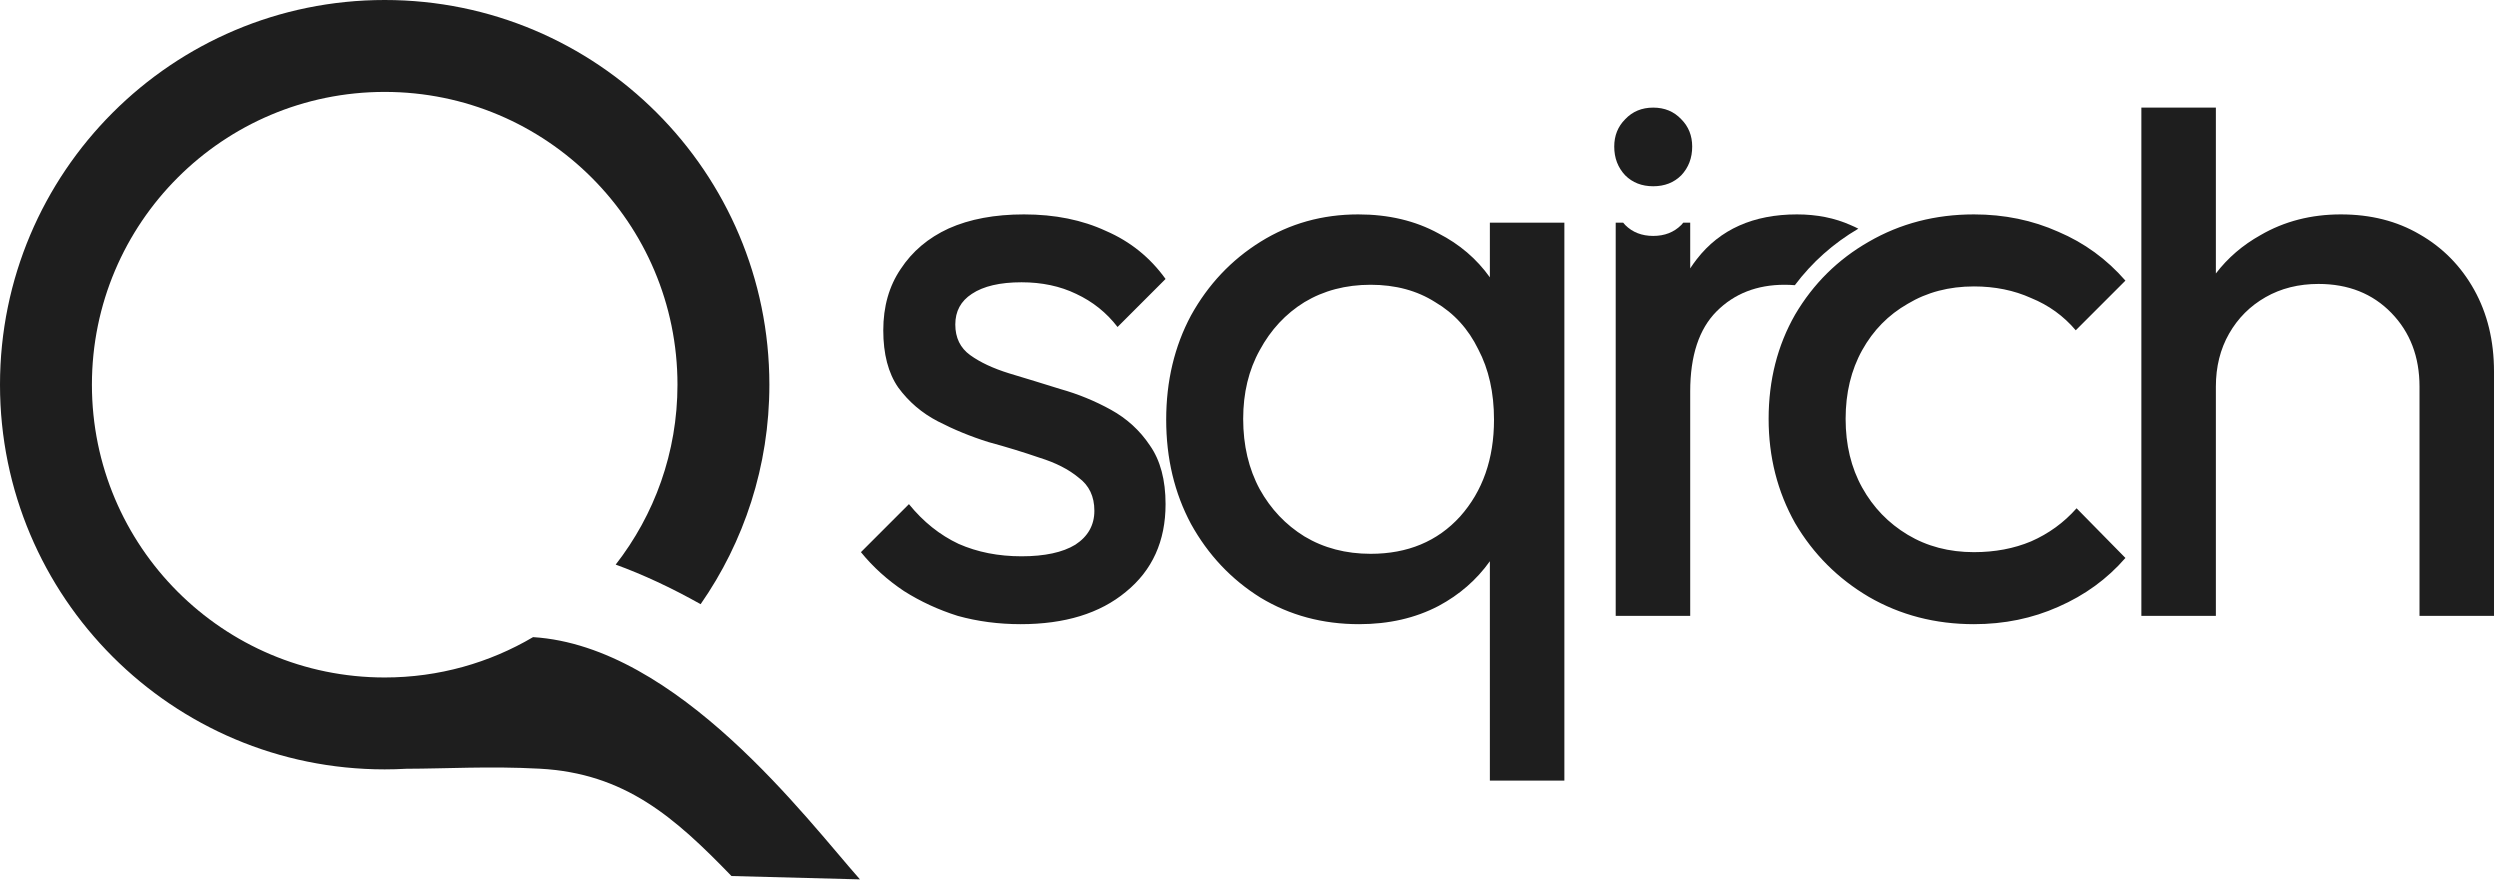
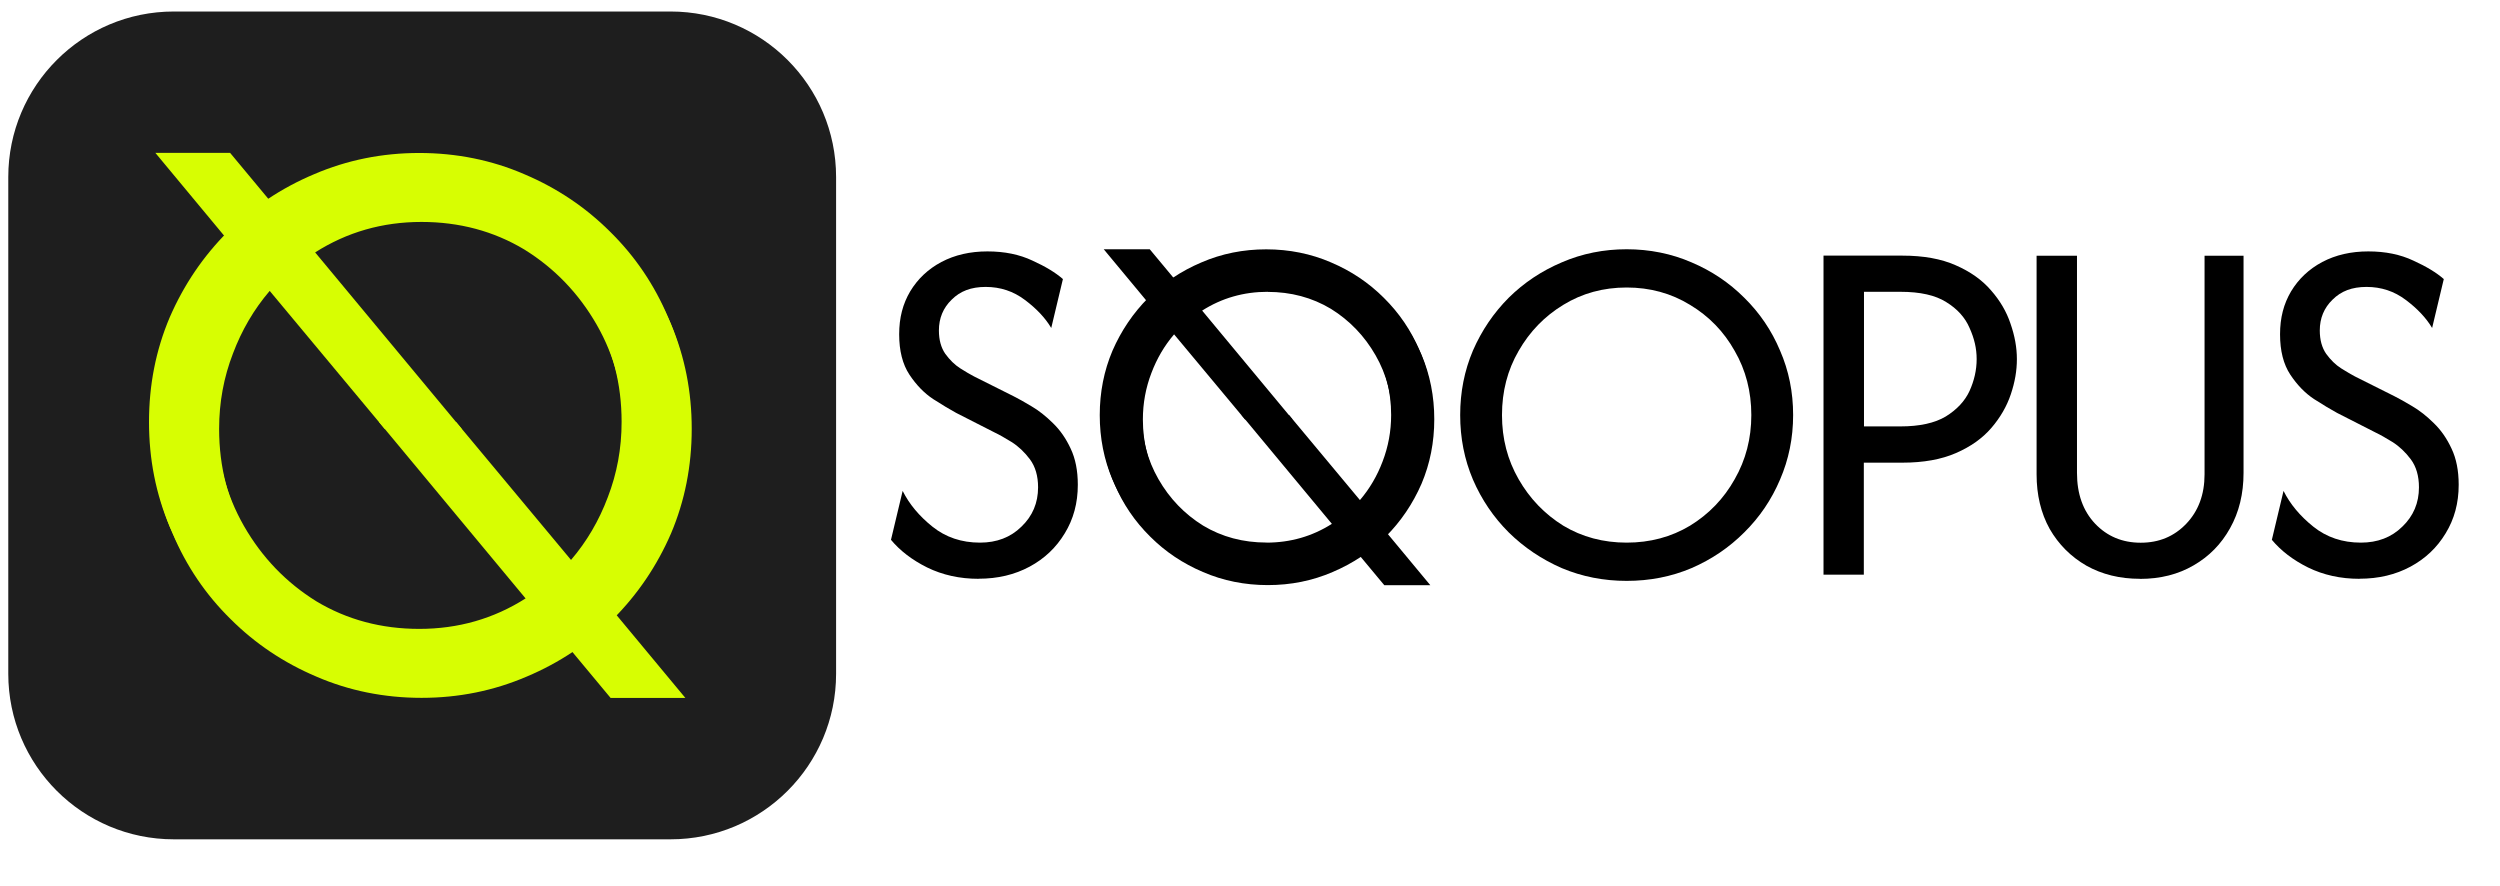
- <svg xmlns="http://www.w3.org/2000/svg" width="302" height="107" viewBox="0 0 302 107" fill="none">
-   <path d="M217.076 25.9C219.476 25.9 221.643 26.334 223.576 27.2C223.883 27.327 224.185 27.47 224.485 27.625C221.456 29.403 218.897 31.682 216.818 34.451C216.419 34.418 216.004 34.4 215.576 34.4C212.243 34.401 209.51 35.467 207.377 37.6C205.244 39.733 204.177 42.967 204.177 47.3V74.4H195.177V26.9H196.08C196.157 26.995 196.236 27.088 196.321 27.179C197.202 28.06 198.332 28.5 199.709 28.5C201.086 28.5 202.215 28.06 203.096 27.179C203.181 27.088 203.26 26.995 203.337 26.9H204.177V32.42C204.429 32.034 204.696 31.661 204.977 31.3C207.776 27.7 211.81 25.901 217.076 25.9Z" fill="#1E1E1E" />
-   <path d="M196.322 21.178C197.203 22.059 198.332 22.5 199.709 22.5C201.086 22.5 202.214 22.059 203.096 21.178C203.977 20.242 204.417 19.085 204.417 17.709C204.417 16.387 203.977 15.286 203.096 14.404C202.214 13.468 201.086 13 199.709 13C198.332 13 197.203 13.468 196.322 14.404C195.441 15.286 195 16.387 195 17.709C195 19.085 195.441 20.242 196.322 21.178Z" fill="#1E1E1E" />
-   <path d="M164.076 25.9C167.743 25.9 170.976 26.667 173.775 28.2C176.312 29.498 178.379 31.266 179.976 33.503V26.9H188.976V94.3H179.976V67.797C178.378 70.041 176.312 71.843 173.775 73.2C170.975 74.667 167.776 75.4 164.176 75.4C159.776 75.4 155.809 74.334 152.275 72.2C148.742 70 145.943 67.033 143.876 63.3C141.876 59.566 140.876 55.367 140.876 50.7C140.876 46.033 141.876 41.833 143.876 38.1C145.943 34.367 148.742 31.4 152.275 29.2C155.809 27 159.743 25.9 164.076 25.9ZM123.7 25.9C127.433 25.9 130.733 26.567 133.6 27.9C136.533 29.167 138.933 31.1 140.8 33.7L135 39.5C133.667 37.767 132 36.433 130 35.5C128.067 34.567 125.867 34.1 123.4 34.1C120.801 34.1 118.8 34.567 117.4 35.5C116.067 36.367 115.4 37.6 115.4 39.2C115.4 40.8 116 42.034 117.2 42.9C118.4 43.767 119.967 44.5 121.9 45.1C123.9 45.7 125.966 46.333 128.1 47C130.233 47.6 132.267 48.433 134.2 49.5C136.133 50.567 137.7 52 138.9 53.8C140.167 55.6 140.8 57.967 140.8 60.9C140.8 65.367 139.2 68.9 136 71.5C132.867 74.1 128.633 75.4 123.3 75.4C120.633 75.4 118.1 75.067 115.7 74.4C113.367 73.667 111.2 72.667 109.2 71.4C107.2 70.067 105.467 68.5 104 66.7L109.8 60.9C111.533 63.034 113.533 64.634 115.8 65.7C118.066 66.7 120.6 67.2 123.4 67.2C126.2 67.2 128.367 66.733 129.9 65.8C131.433 64.8 132.2 63.433 132.2 61.7C132.2 59.967 131.566 58.633 130.3 57.7C129.1 56.7 127.533 55.9 125.6 55.3C123.667 54.633 121.6 54 119.4 53.4C117.267 52.734 115.233 51.9 113.3 50.9C111.366 49.9 109.767 48.533 108.5 46.8C107.3 45.067 106.7 42.767 106.7 39.9C106.7 37.034 107.4 34.567 108.8 32.5C110.2 30.367 112.133 28.733 114.6 27.6C117.133 26.466 120.167 25.9 123.7 25.9ZM238.451 25.9C242.118 25.9 245.517 26.6 248.65 28C251.784 29.333 254.484 31.3 256.751 33.9L250.751 39.9C249.284 38.167 247.484 36.867 245.351 36C243.284 35.067 240.984 34.6 238.451 34.6C235.451 34.6 232.784 35.3 230.451 36.7C228.118 38.033 226.284 39.9 224.951 42.3C223.618 44.7 222.951 47.466 222.951 50.6C222.951 53.733 223.618 56.5 224.951 58.9C226.284 61.3 228.118 63.2 230.451 64.6C232.784 66 235.451 66.7 238.451 66.7C240.984 66.7 243.284 66.267 245.351 65.4C247.484 64.467 249.317 63.134 250.851 61.4L256.751 67.4C254.551 69.934 251.85 71.9 248.65 73.3C245.517 74.7 242.118 75.4 238.451 75.4C233.785 75.4 229.551 74.3 225.751 72.1C222.018 69.9 219.051 66.933 216.851 63.2C214.717 59.4 213.65 55.2 213.65 50.6C213.65 45.933 214.717 41.733 216.851 38C219.051 34.267 222.018 31.334 225.751 29.2C229.551 27 233.785 25.9 238.451 25.9ZM267.677 33.037C269.117 31.151 270.917 29.606 273.076 28.4C275.943 26.734 279.176 25.9 282.776 25.9C286.376 25.9 289.543 26.7 292.276 28.3C295.076 29.9 297.277 32.133 298.877 35C300.477 37.867 301.276 41.167 301.276 44.9V74.4H292.276V46.7C292.276 43.1 291.144 40.133 288.877 37.8C286.61 35.467 283.676 34.3 280.076 34.3C277.676 34.3 275.543 34.834 273.677 35.9C271.81 36.967 270.343 38.433 269.276 40.3C268.21 42.166 267.677 44.3 267.677 46.7V74.4H258.677V13H267.677V33.037ZM165.576 34.4C162.576 34.4 159.909 35.1 157.576 36.5C155.31 37.9 153.509 39.833 152.176 42.3C150.843 44.7 150.176 47.466 150.176 50.6C150.176 53.8 150.843 56.633 152.176 59.1C153.509 61.5 155.31 63.4 157.576 64.8C159.909 66.2 162.576 66.9 165.576 66.9C170.043 66.9 173.643 65.4 176.376 62.4C179.109 59.334 180.476 55.433 180.476 50.7C180.476 47.434 179.843 44.6 178.576 42.2C177.376 39.734 175.643 37.833 173.376 36.5C171.176 35.1 168.576 34.401 165.576 34.4Z" fill="#1E1E1E" />
-   <path d="M64.395 76.965C59.138 80.061 53.014 81.839 46.471 81.839C26.938 81.839 11.103 66.003 11.103 46.471C11.103 26.938 26.936 11.103 46.471 11.103C66.005 11.103 81.839 26.938 81.839 46.471C81.839 54.665 79.051 62.206 74.375 68.203C77.65 69.395 81.091 70.994 84.636 72.985C89.87 65.466 92.941 56.328 92.941 46.471C92.939 20.806 72.134 0 46.471 0C20.808 0 0 20.806 0 46.471C0 72.135 20.806 92.941 46.471 92.941C47.35 92.941 48.222 92.915 49.089 92.866C54.006 92.855 59.097 92.534 65.169 92.856C75.52 93.403 81.517 98.753 88.363 105.824L103.882 106.229C97.52 99.051 81.854 78.053 64.395 76.965Z" fill="#1E1E1E" />
+ <svg xmlns="http://www.w3.org/2000/svg" id="Ebene_1" version="1.1" viewBox="0 0 302 107">
+   <defs>
+     <style>
+       .st0, .st1 {
+         fill: #1e1e1e;
+       }
+ 
+       .st2 {
+         fill: #d7fe02;
+       }
+ 
+       .st1 {
+         display: none;
+       }
+     </style>
+   </defs>
+   <path class="st1" d="M217.08,25.9c2.4,0,4.57.43,6.5,1.3.31.13.61.27.91.42-3.03,1.78-5.59,4.06-7.67,6.83-.4-.03-.81-.05-1.24-.05-3.33,0-6.07,1.07-8.2,3.2-2.13,2.13-3.2,5.37-3.2,9.7v27.1h-9V26.9h.9c.08.09.16.19.24.28.88.88,2.01,1.32,3.39,1.32,1.38,0,2.51-.44,3.39-1.32.09-.09.16-.18.24-.28h.84v5.52c.25-.39.52-.76.8-1.12,2.8-3.6,6.83-5.4,12.1-5.4Z" />
+   <path class="st1" d="M196.32,21.18c.88.88,2.01,1.32,3.39,1.32s2.51-.44,3.39-1.32c.88-.94,1.32-2.09,1.32-3.47s-.44-2.42-1.32-3.3c-.88-.94-2.01-1.4-3.39-1.4s-2.51.47-3.39,1.4c-.88.88-1.32,1.98-1.32,3.3s.44,2.53,1.32,3.47Z" />
+   <path class="st1" d="M164.08,25.9c3.67,0,6.9.77,9.7,2.3,2.54,1.3,4.6,3.07,6.2,5.3v-6.6h9v67.4h-9v-26.5c-1.6,2.24-3.66,4.05-6.2,5.4-2.8,1.47-6,2.2-9.6,2.2-4.4,0-8.37-1.07-11.9-3.2-3.53-2.2-6.33-5.17-8.4-8.9-2-3.73-3-7.93-3-12.6s1-8.87,3-12.6c2.07-3.73,4.87-6.7,8.4-8.9,3.53-2.2,7.47-3.3,11.8-3.3ZM123.7,25.9c3.73,0,7.03.67,9.9,2,2.93,1.27,5.33,3.2,7.2,5.8l-5.8,5.8c-1.33-1.73-3-3.07-5-4-1.93-.93-4.13-1.4-6.6-1.4-2.6,0-4.6.47-6,1.4-1.33.87-2,2.1-2,3.7s.6,2.83,1.8,3.7c1.2.87,2.77,1.6,4.7,2.2,2,.6,4.07,1.23,6.2,1.9,2.13.6,4.17,1.43,6.1,2.5s3.5,2.5,4.7,4.3c1.27,1.8,1.9,4.17,1.9,7.1,0,4.47-1.6,8-4.8,10.6-3.13,2.6-7.37,3.9-12.7,3.9-2.67,0-5.2-.33-7.6-1-2.33-.73-4.5-1.73-6.5-3-2-1.33-3.73-2.9-5.2-4.7l5.8-5.8c1.73,2.13,3.73,3.73,6,4.8,2.27,1,4.8,1.5,7.6,1.5s4.97-.47,6.5-1.4c1.53-1,2.3-2.37,2.3-4.1s-.63-3.07-1.9-4c-1.2-1-2.77-1.8-4.7-2.4-1.93-.67-4-1.3-6.2-1.9-2.13-.67-4.17-1.5-6.1-2.5-1.93-1-3.53-2.37-4.8-4.1-1.2-1.73-1.8-4.03-1.8-6.9s.7-5.33,2.1-7.4c1.4-2.13,3.33-3.77,5.8-4.9,2.53-1.13,5.57-1.7,9.1-1.7ZM238.45,25.9c3.67,0,7.07.7,10.2,2.1,3.13,1.33,5.83,3.3,8.1,5.9l-6,6c-1.47-1.73-3.27-3.03-5.4-3.9-2.07-.93-4.37-1.4-6.9-1.4-3,0-5.67.7-8,2.1-2.33,1.33-4.17,3.2-5.5,5.6-1.33,2.4-2,5.17-2,8.3s.67,5.9,2,8.3c1.33,2.4,3.17,4.3,5.5,5.7,2.33,1.4,5,2.1,8,2.1,2.53,0,4.83-.43,6.9-1.3,2.13-.93,3.97-2.27,5.5-4l5.9,6c-2.2,2.53-4.9,4.5-8.1,5.9-3.13,1.4-6.53,2.1-10.2,2.1-4.67,0-8.9-1.1-12.7-3.3-3.73-2.2-6.7-5.17-8.9-8.9-2.13-3.8-3.2-8-3.2-12.6s1.07-8.87,3.2-12.6c2.2-3.73,5.17-6.67,8.9-8.8,3.8-2.2,8.03-3.3,12.7-3.3ZM267.68,33.04c1.44-1.89,3.24-3.43,5.4-4.64,2.87-1.67,6.1-2.5,9.7-2.5s6.77.8,9.5,2.4c2.8,1.6,5,3.83,6.6,6.7,1.6,2.87,2.4,6.17,2.4,9.9v29.5h-9v-27.7c0-3.6-1.13-6.57-3.4-8.9-2.27-2.33-5.2-3.5-8.8-3.5-2.4,0-4.53.53-6.4,1.6-1.87,1.07-3.33,2.53-4.4,4.4-1.07,1.87-1.6,4-1.6,6.4v27.7h-9V13h9v20.04ZM165.58,34.4c-3,0-5.67.7-8,2.1-2.27,1.4-4.07,3.33-5.4,5.8-1.33,2.4-2,5.17-2,8.3s.67,6.03,2,8.5c1.33,2.4,3.13,4.3,5.4,5.7,2.33,1.4,5,2.1,8,2.1,4.47,0,8.07-1.5,10.8-4.5,2.73-3.07,4.1-6.97,4.1-11.7,0-3.27-.63-6.1-1.9-8.5-1.2-2.47-2.93-4.37-5.2-5.7-2.2-1.4-4.8-2.1-7.8-2.1Z" />
+   <path class="st1" d="M64.39,76.96c-5.26,3.1-11.38,4.87-17.92,4.87-19.53,0-35.37-15.84-35.37-35.37S26.94,11.1,46.47,11.1s35.37,15.84,35.37,35.37c0,8.19-2.79,15.74-7.46,21.73,3.28,1.19,6.72,2.79,10.26,4.78,5.23-7.52,8.31-16.66,8.31-26.51C92.94,20.81,72.13,0,46.47,0S0,20.81,0,46.47s20.81,46.47,46.47,46.47c.88,0,1.75-.03,2.62-.08,4.92-.01,10.01-.33,16.08,0,10.35.55,16.35,5.9,23.19,12.97l15.52.4c-6.36-7.18-22.03-28.18-39.49-29.26Z" />
+   <rect class="st0" x="1" y="1.39" width="100" height="100" rx="20" ry="20" />
+   <path class="st2" d="M73.76,84.31l-5.14-6.18c-2.55,1.71-5.35,3.03-8.4,3.96-3.06.93-6.25,1.39-9.58,1.39-4.49,0-8.73-.83-12.71-2.5-3.94-1.71-7.41-4.05-10.42-7.01-2.96-2.96-5.3-6.41-7.01-10.35-1.67-3.94-2.5-8.15-2.5-12.64s.83-8.7,2.5-12.64c1.71-3.94,4.05-7.38,7.01-10.35,3.01-2.96,6.48-5.28,10.42-6.94,3.98-1.71,8.22-2.57,12.71-2.57s8.77.86,12.71,2.57c3.94,1.67,7.38,3.98,10.35,6.94,3.01,2.96,5.35,6.41,7.01,10.35,1.71,3.94,2.57,8.15,2.57,12.64s-.83,8.61-2.5,12.5c-1.67,3.89-3.94,7.29-6.81,10.21l8.82,10.62h-9.03ZM50.64,75.97c4.72,0,9-1.23,12.85-3.68l-17.71-21.32h9.31l13.89,16.67c1.9-2.22,3.38-4.75,4.44-7.57,1.11-2.87,1.67-5.9,1.67-9.1,0-4.63-1.09-8.82-3.26-12.57-2.13-3.8-5.05-6.81-8.75-9.03-3.7-2.27-7.85-3.4-12.43-3.4s-8.73,1.13-12.43,3.4c-3.66,2.22-6.57,5.23-8.75,9.03-2.18,3.75-3.26,7.94-3.26,12.57s1.09,8.77,3.26,12.57c2.18,3.8,5.09,6.83,8.75,9.1,3.7,2.22,7.85,3.33,12.43,3.33Z" />
+   <path class="st2" d="M27.8,18.47l5.14,6.18c2.55-1.71,5.35-3.03,8.4-3.96,3.06-.93,6.25-1.39,9.58-1.39,4.49,0,8.73.83,12.71,2.5,3.94,1.71,7.41,4.05,10.42,7.01,2.96,2.96,5.3,6.41,7.01,10.35,1.67,3.94,2.5,8.15,2.5,12.64s-.83,8.7-2.5,12.64c-1.71,3.94-4.05,7.38-7.01,10.35-3.01,2.96-6.48,5.28-10.42,6.94-3.98,1.71-8.22,2.57-12.71,2.57s-8.77-.86-12.71-2.57c-3.94-1.67-7.38-3.98-10.35-6.94-3.01-2.96-5.35-6.41-7.01-10.35-1.71-3.94-2.57-8.15-2.57-12.64s.83-8.61,2.5-12.5c1.67-3.89,3.94-7.29,6.81-10.21l-8.82-10.62h9.03ZM50.92,26.81c-4.72,0-9,1.23-12.85,3.68l17.71,21.32h-9.31l-13.89-16.67c-1.9,2.22-3.38,4.75-4.44,7.57-1.11,2.87-1.67,5.9-1.67,9.1,0,4.63,1.09,8.82,3.26,12.57,2.13,3.8,5.05,6.81,8.75,9.03,3.7,2.27,7.85,3.4,12.43,3.4s8.73-1.13,12.43-3.4c3.66-2.22,6.57-5.23,8.75-9.03,2.18-3.75,3.26-7.94,3.26-12.57s-1.09-8.77-3.26-12.57c-2.18-3.8-5.09-6.83-8.75-9.1-3.7-2.22-7.85-3.33-12.43-3.33Z" />
+   <path d="M118.21,69.92c-2.28,0-4.35-.46-6.21-1.37-1.83-.91-3.28-2.03-4.37-3.34l1.41-5.91c.8,1.6,2,3.04,3.6,4.32,1.6,1.28,3.51,1.93,5.74,1.93,2.03,0,3.7-.64,5.01-1.93,1.34-1.28,2.01-2.87,2.01-4.75,0-1.37-.33-2.5-.98-3.38-.66-.88-1.4-1.58-2.23-2.1-.83-.51-1.48-.88-1.97-1.11l-4.71-2.4c-.74-.4-1.67-.96-2.78-1.67-1.08-.71-2.04-1.7-2.87-2.95-.83-1.26-1.24-2.88-1.24-4.88s.44-3.67,1.33-5.18c.91-1.51,2.17-2.7,3.77-3.55,1.63-.86,3.48-1.28,5.56-1.28s3.87.37,5.44,1.11c1.57.71,2.8,1.46,3.68,2.23l-1.41,5.91c-.71-1.2-1.77-2.33-3.17-3.38-1.4-1.06-2.98-1.58-4.75-1.58s-3.08.51-4.11,1.54c-1.03,1-1.54,2.24-1.54,3.72,0,1.14.26,2.08.77,2.82.54.74,1.14,1.33,1.8,1.75.68.43,1.24.76,1.67.98l4.79,2.4c.57.29,1.28.68,2.14,1.2.88.51,1.75,1.2,2.61,2.05.86.83,1.57,1.85,2.14,3.08.57,1.2.86,2.65.86,4.37,0,2.2-.53,4.15-1.58,5.86-1.03,1.71-2.44,3.05-4.24,4.02-1.8.97-3.85,1.46-6.16,1.46Z" />
+   <path d="M167.22,70.69l-3.17-3.81c-1.57,1.06-3.3,1.87-5.18,2.44-1.88.57-3.85.86-5.91.86-2.77,0-5.38-.51-7.83-1.54-2.43-1.06-4.57-2.5-6.42-4.32-1.83-1.83-3.27-3.95-4.32-6.38-1.03-2.43-1.54-5.02-1.54-7.79s.51-5.36,1.54-7.79c1.06-2.43,2.5-4.55,4.32-6.38,1.85-1.83,3.99-3.25,6.42-4.28,2.45-1.06,5.06-1.58,7.83-1.58s5.41.53,7.83,1.58c2.43,1.03,4.55,2.45,6.38,4.28,1.85,1.83,3.3,3.95,4.32,6.38,1.06,2.43,1.58,5.02,1.58,7.79s-.51,5.31-1.54,7.7c-1.03,2.4-2.43,4.49-4.19,6.29l5.44,6.55h-5.56ZM152.97,65.55c2.91,0,5.55-.76,7.92-2.27l-10.91-13.14h5.74l8.56,10.27c1.17-1.37,2.08-2.92,2.74-4.67.68-1.77,1.03-3.64,1.03-5.61,0-2.85-.67-5.44-2.01-7.75-1.31-2.34-3.11-4.19-5.39-5.56-2.28-1.4-4.84-2.1-7.66-2.1s-5.38.7-7.66,2.1c-2.25,1.37-4.05,3.22-5.39,5.56-1.34,2.31-2.01,4.89-2.01,7.75s.67,5.41,2.01,7.75c1.34,2.34,3.14,4.21,5.39,5.61,2.28,1.37,4.84,2.05,7.66,2.05Z" />
+   <path d="M196.5,70.17c-2.77,0-5.38-.51-7.83-1.54-2.43-1.06-4.57-2.5-6.42-4.32-1.83-1.83-3.27-3.95-4.32-6.38-1.03-2.43-1.54-5.02-1.54-7.79s.51-5.36,1.54-7.79c1.06-2.43,2.5-4.55,4.32-6.38,1.85-1.83,3.99-3.25,6.42-4.28,2.45-1.06,5.07-1.58,7.83-1.58s5.41.53,7.83,1.58c2.43,1.03,4.55,2.45,6.38,4.28,1.86,1.83,3.3,3.95,4.32,6.38,1.06,2.43,1.58,5.02,1.58,7.79s-.53,5.36-1.58,7.79c-1.03,2.43-2.47,4.55-4.32,6.38-1.83,1.83-3.95,3.27-6.38,4.32-2.43,1.03-5.04,1.54-7.83,1.54ZM196.5,65.55c2.82,0,5.38-.68,7.66-2.05,2.28-1.4,4.08-3.27,5.39-5.61,1.34-2.34,2.01-4.92,2.01-7.75s-.67-5.44-2.01-7.75c-1.31-2.34-3.11-4.19-5.39-5.56-2.28-1.4-4.84-2.1-7.66-2.1s-5.38.7-7.66,2.1c-2.25,1.37-4.05,3.22-5.39,5.56-1.34,2.31-2.01,4.89-2.01,7.75s.67,5.41,2.01,7.75c1.34,2.34,3.14,4.21,5.39,5.61,2.28,1.37,4.84,2.05,7.66,2.05Z" />
+   <path d="M220.28,69.4V30.88h9.54c2.54,0,4.68.39,6.42,1.16,1.77.77,3.2,1.78,4.28,3.04,1.08,1.23,1.87,2.57,2.35,4.02.51,1.46.77,2.88.77,4.28s-.24,2.78-.73,4.24c-.49,1.46-1.27,2.81-2.35,4.07-1.08,1.26-2.51,2.27-4.28,3.04-1.77.77-3.92,1.16-6.46,1.16h-4.67v13.53h-4.88ZM225.16,51.51h4.41c2.31,0,4.14-.4,5.48-1.2,1.34-.83,2.3-1.85,2.87-3.08.57-1.26.86-2.54.86-3.85s-.29-2.51-.86-3.77c-.54-1.26-1.48-2.3-2.82-3.12-1.31-.83-3.15-1.24-5.52-1.24h-4.41v16.26Z" />
+   <path d="M258.51,69.92c-2.43,0-4.58-.53-6.46-1.58-1.88-1.08-3.37-2.57-4.45-4.45-1.06-1.91-1.58-4.11-1.58-6.59v-26.41h4.88v26.24c0,2.54.73,4.58,2.18,6.12,1.46,1.54,3.3,2.31,5.52,2.31s4.02-.76,5.48-2.27c1.48-1.54,2.23-3.54,2.23-5.99v-26.41h4.71v26.24c0,2.51-.54,4.74-1.63,6.68-1.06,1.91-2.53,3.41-4.41,4.49-1.85,1.08-4.01,1.63-6.46,1.63Z" />
+   <path d="M285.02,69.92c-2.28,0-4.35-.46-6.21-1.37-1.83-.91-3.28-2.03-4.37-3.34l1.41-5.91c.8,1.6,2,3.04,3.6,4.32,1.6,1.28,3.51,1.93,5.74,1.93,2.03,0,3.7-.64,5.01-1.93,1.34-1.28,2.01-2.87,2.01-4.75,0-1.37-.33-2.5-.98-3.38-.66-.88-1.4-1.58-2.23-2.1-.83-.51-1.48-.88-1.97-1.11l-4.71-2.4c-.74-.4-1.67-.96-2.78-1.67-1.08-.71-2.04-1.7-2.87-2.95-.83-1.26-1.24-2.88-1.24-4.88s.44-3.67,1.33-5.18c.91-1.51,2.17-2.7,3.77-3.55,1.63-.86,3.48-1.28,5.56-1.28s3.87.37,5.44,1.11c1.57.71,2.8,1.46,3.68,2.23l-1.41,5.91c-.71-1.2-1.77-2.33-3.17-3.38-1.4-1.06-2.98-1.58-4.75-1.58s-3.08.51-4.11,1.54c-1.03,1-1.54,2.24-1.54,3.72,0,1.14.26,2.08.77,2.82.54.74,1.14,1.33,1.8,1.75.69.43,1.24.76,1.67.98l4.79,2.4c.57.29,1.28.68,2.14,1.2.88.51,1.75,1.2,2.61,2.05.86.83,1.57,1.85,2.14,3.08.57,1.2.86,2.65.86,4.37,0,2.2-.53,4.15-1.58,5.86-1.03,1.71-2.44,3.05-4.24,4.02-1.8.97-3.85,1.46-6.16,1.46Z" />
+   <path d="M138.89,30.11l3.17,3.81c1.57-1.06,3.3-1.87,5.18-2.44,1.88-.57,3.85-.86,5.91-.86,2.77,0,5.38.51,7.83,1.54,2.43,1.06,4.57,2.5,6.42,4.32,1.83,1.83,3.27,3.95,4.32,6.38,1.03,2.43,1.54,5.02,1.54,7.79s-.51,5.36-1.54,7.79c-1.06,2.43-2.5,4.55-4.32,6.38-1.85,1.83-3.99,3.25-6.42,4.28-2.45,1.06-5.06,1.58-7.83,1.58s-5.41-.53-7.83-1.58c-2.43-1.03-4.55-2.45-6.38-4.28-1.85-1.83-3.3-3.95-4.32-6.38-1.06-2.43-1.58-5.02-1.58-7.79s.51-5.31,1.54-7.7c1.03-2.4,2.43-4.49,4.19-6.29l-5.44-6.55h5.56ZM153.14,35.25c-2.91,0-5.55.76-7.92,2.27l10.91,13.14h-5.74l-8.56-10.27c-1.17,1.37-2.08,2.92-2.74,4.67-.68,1.77-1.03,3.64-1.03,5.61,0,2.85.67,5.44,2.01,7.75,1.31,2.34,3.11,4.19,5.39,5.56,2.28,1.4,4.84,2.1,7.66,2.1s5.38-.7,7.66-2.1c2.25-1.37,4.05-3.22,5.39-5.56,1.34-2.31,2.01-4.89,2.01-7.75s-.67-5.41-2.01-7.75c-1.34-2.34-3.14-4.21-5.39-5.61-2.28-1.37-4.84-2.05-7.66-2.05Z" />
</svg>
